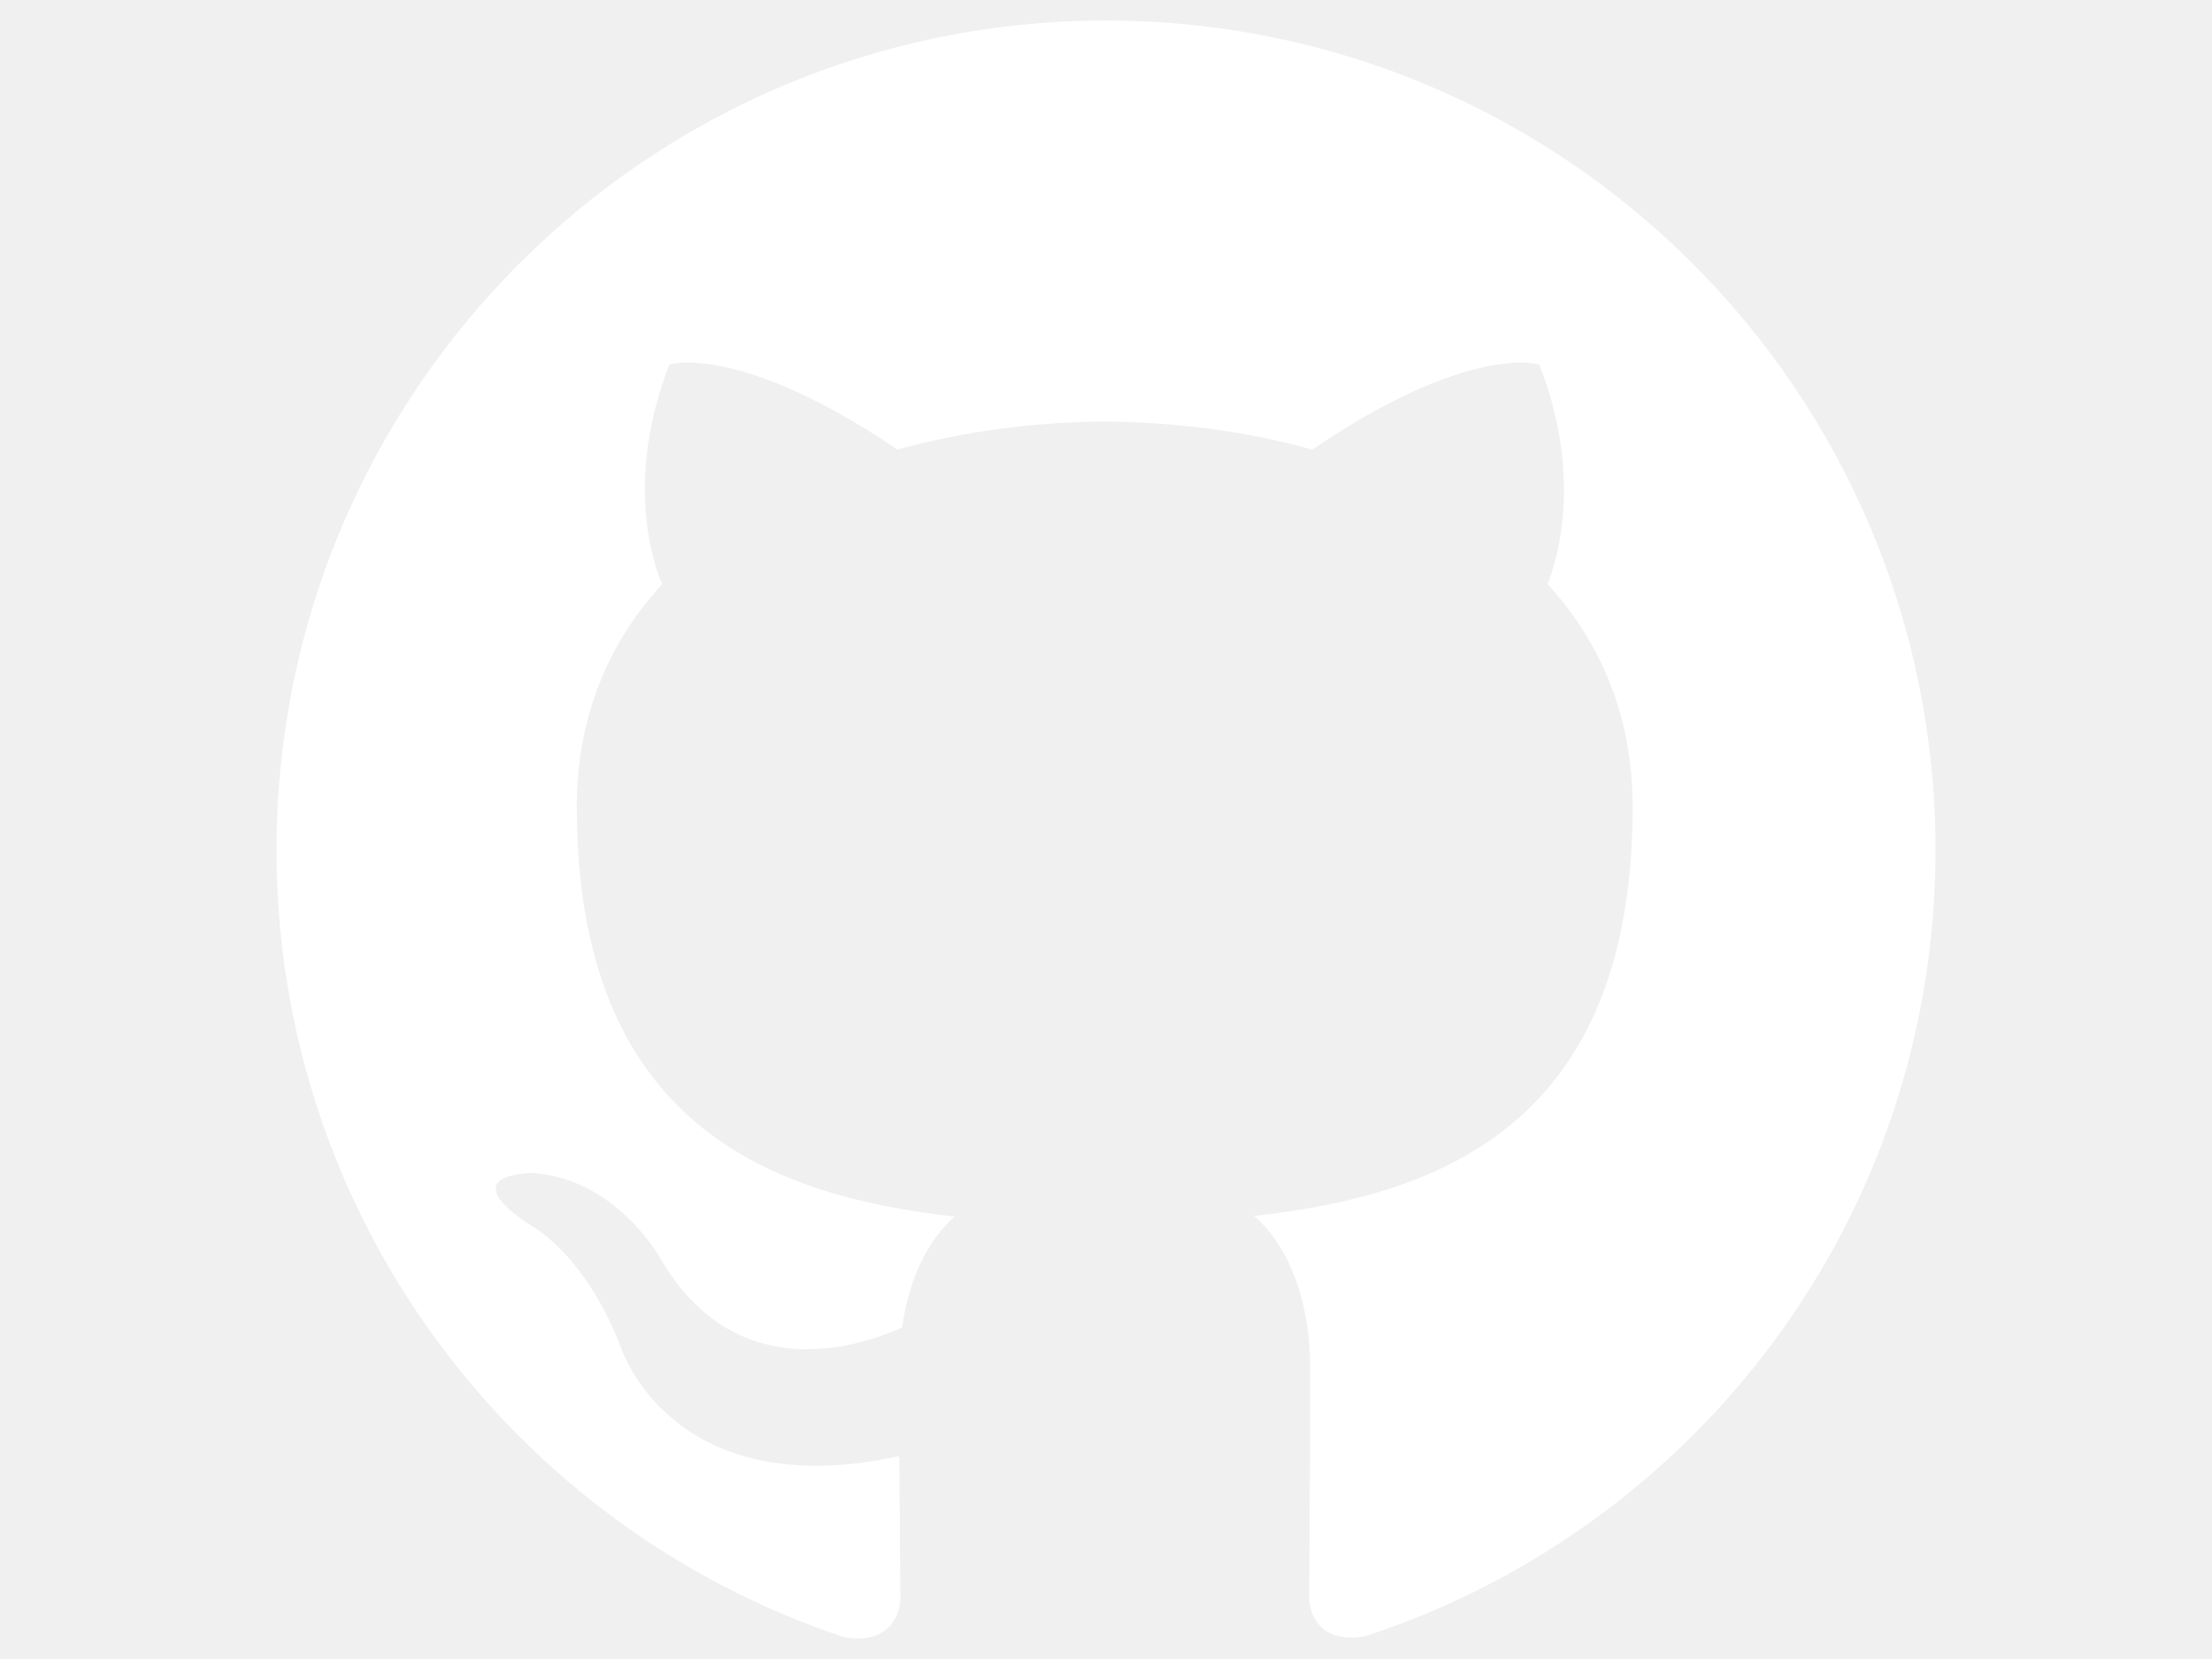
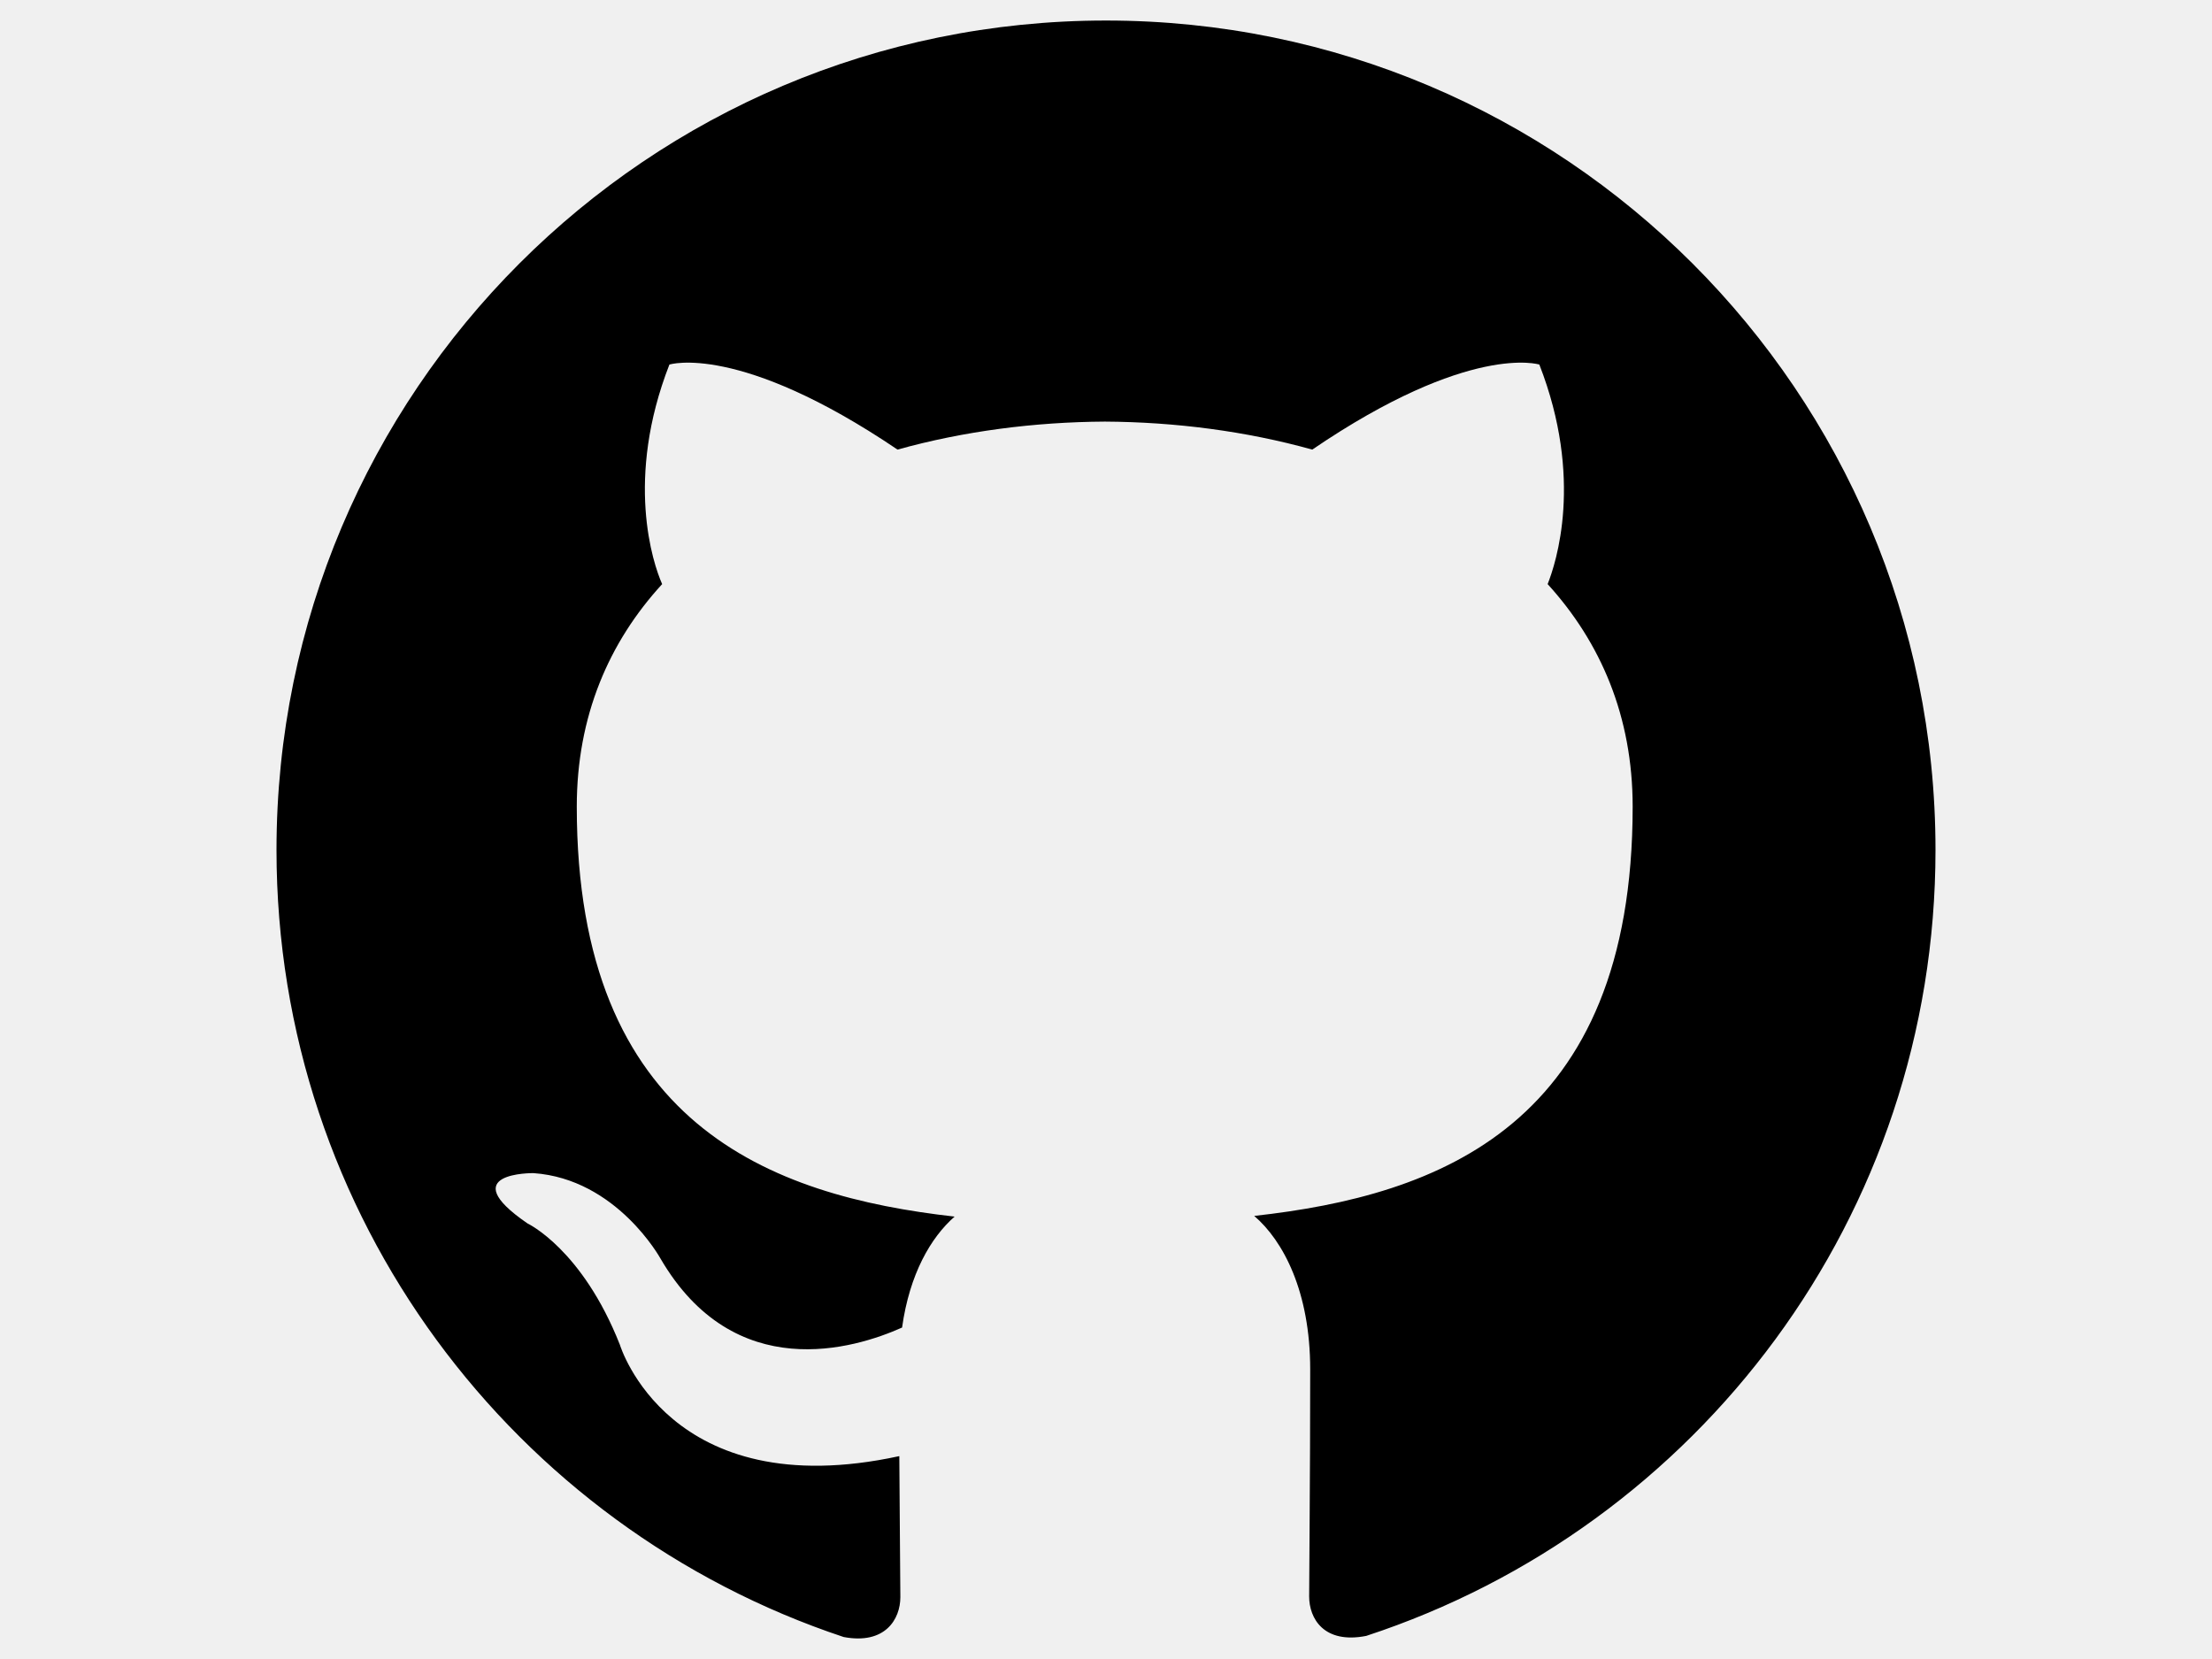
<svg xmlns="http://www.w3.org/2000/svg" version="1.1" id="Layer_1" x="0px" y="0px" width="1600px" height="1200px" viewBox="0 0 1600 1200" enable-background="new 0 0 1600 1200" xml:space="preserve">
-   <path fill="#FFFFFF" d="M800,14.85c-331.5,0-600,268.65-600,600c0,265.15,171.9,490,410.25,569.25c30,5.65,41-12.9,41-28.85  c0-14.25-0.5-52-0.75-102c-166.9,36.2-202.1-80.5-202.1-80.5C421.1,903.5,381.65,885,381.65,885c-54.35-37.2,4.2-36.45,4.2-36.45  c60.25,4.2,91.9,61.8,91.9,61.8c53.5,91.75,140.45,65.25,174.75,49.9c5.4-38.8,20.85-65.25,38-80.25  c-133.25-15-273.3-66.6-273.3-296.5c0-65.5,23.25-119,61.75-161c-6.75-15.15-27-76.15,5.25-158.8c0,0,50.25-16.1,165,61.5  c48-13.35,99-19.95,150-20.25c51,0.3,102,6.9,150,20.25c114-77.6,164.25-61.5,164.25-61.5c32.25,82.65,12,143.65,6,158.8  c38.25,42,61.5,95.5,61.5,161c0,230.5-140.25,281.25-273.75,296c21,18,40.5,54.8,40.5,111c0,80.3-0.75,144.8-0.75,164.3  c0,15.75,10.5,34.5,41.25,28.5c240.05-78.7,411.8-303.7,411.8-568.45C1400,283.5,1131.35,14.85,800,14.85" />
+   <path fill="#000000" d="M800,14.85c-331.5,0-600,268.65-600,600c0,265.15,171.9,490,410.25,569.25c30,5.65,41-12.9,41-28.85  c0-14.25-0.5-52-0.75-102c-166.9,36.2-202.1-80.5-202.1-80.5C421.1,903.5,381.65,885,381.65,885c-54.35-37.2,4.2-36.45,4.2-36.45  c60.25,4.2,91.9,61.8,91.9,61.8c53.5,91.75,140.45,65.25,174.75,49.9c5.4-38.8,20.85-65.25,38-80.25  c-133.25-15-273.3-66.6-273.3-296.5c0-65.5,23.25-119,61.75-161c-6.75-15.15-27-76.15,5.25-158.8c0,0,50.25-16.1,165,61.5  c48-13.35,99-19.95,150-20.25c51,0.3,102,6.9,150,20.25c114-77.6,164.25-61.5,164.25-61.5c32.25,82.65,12,143.65,6,158.8  c38.25,42,61.5,95.5,61.5,161c0,230.5-140.25,281.25-273.75,296c21,18,40.5,54.8,40.5,111c0,80.3-0.75,144.8-0.75,164.3  c0,15.75,10.5,34.5,41.25,28.5c240.05-78.7,411.8-303.7,411.8-568.45C1400,283.5,1131.35,14.85,800,14.85" />
</svg>
